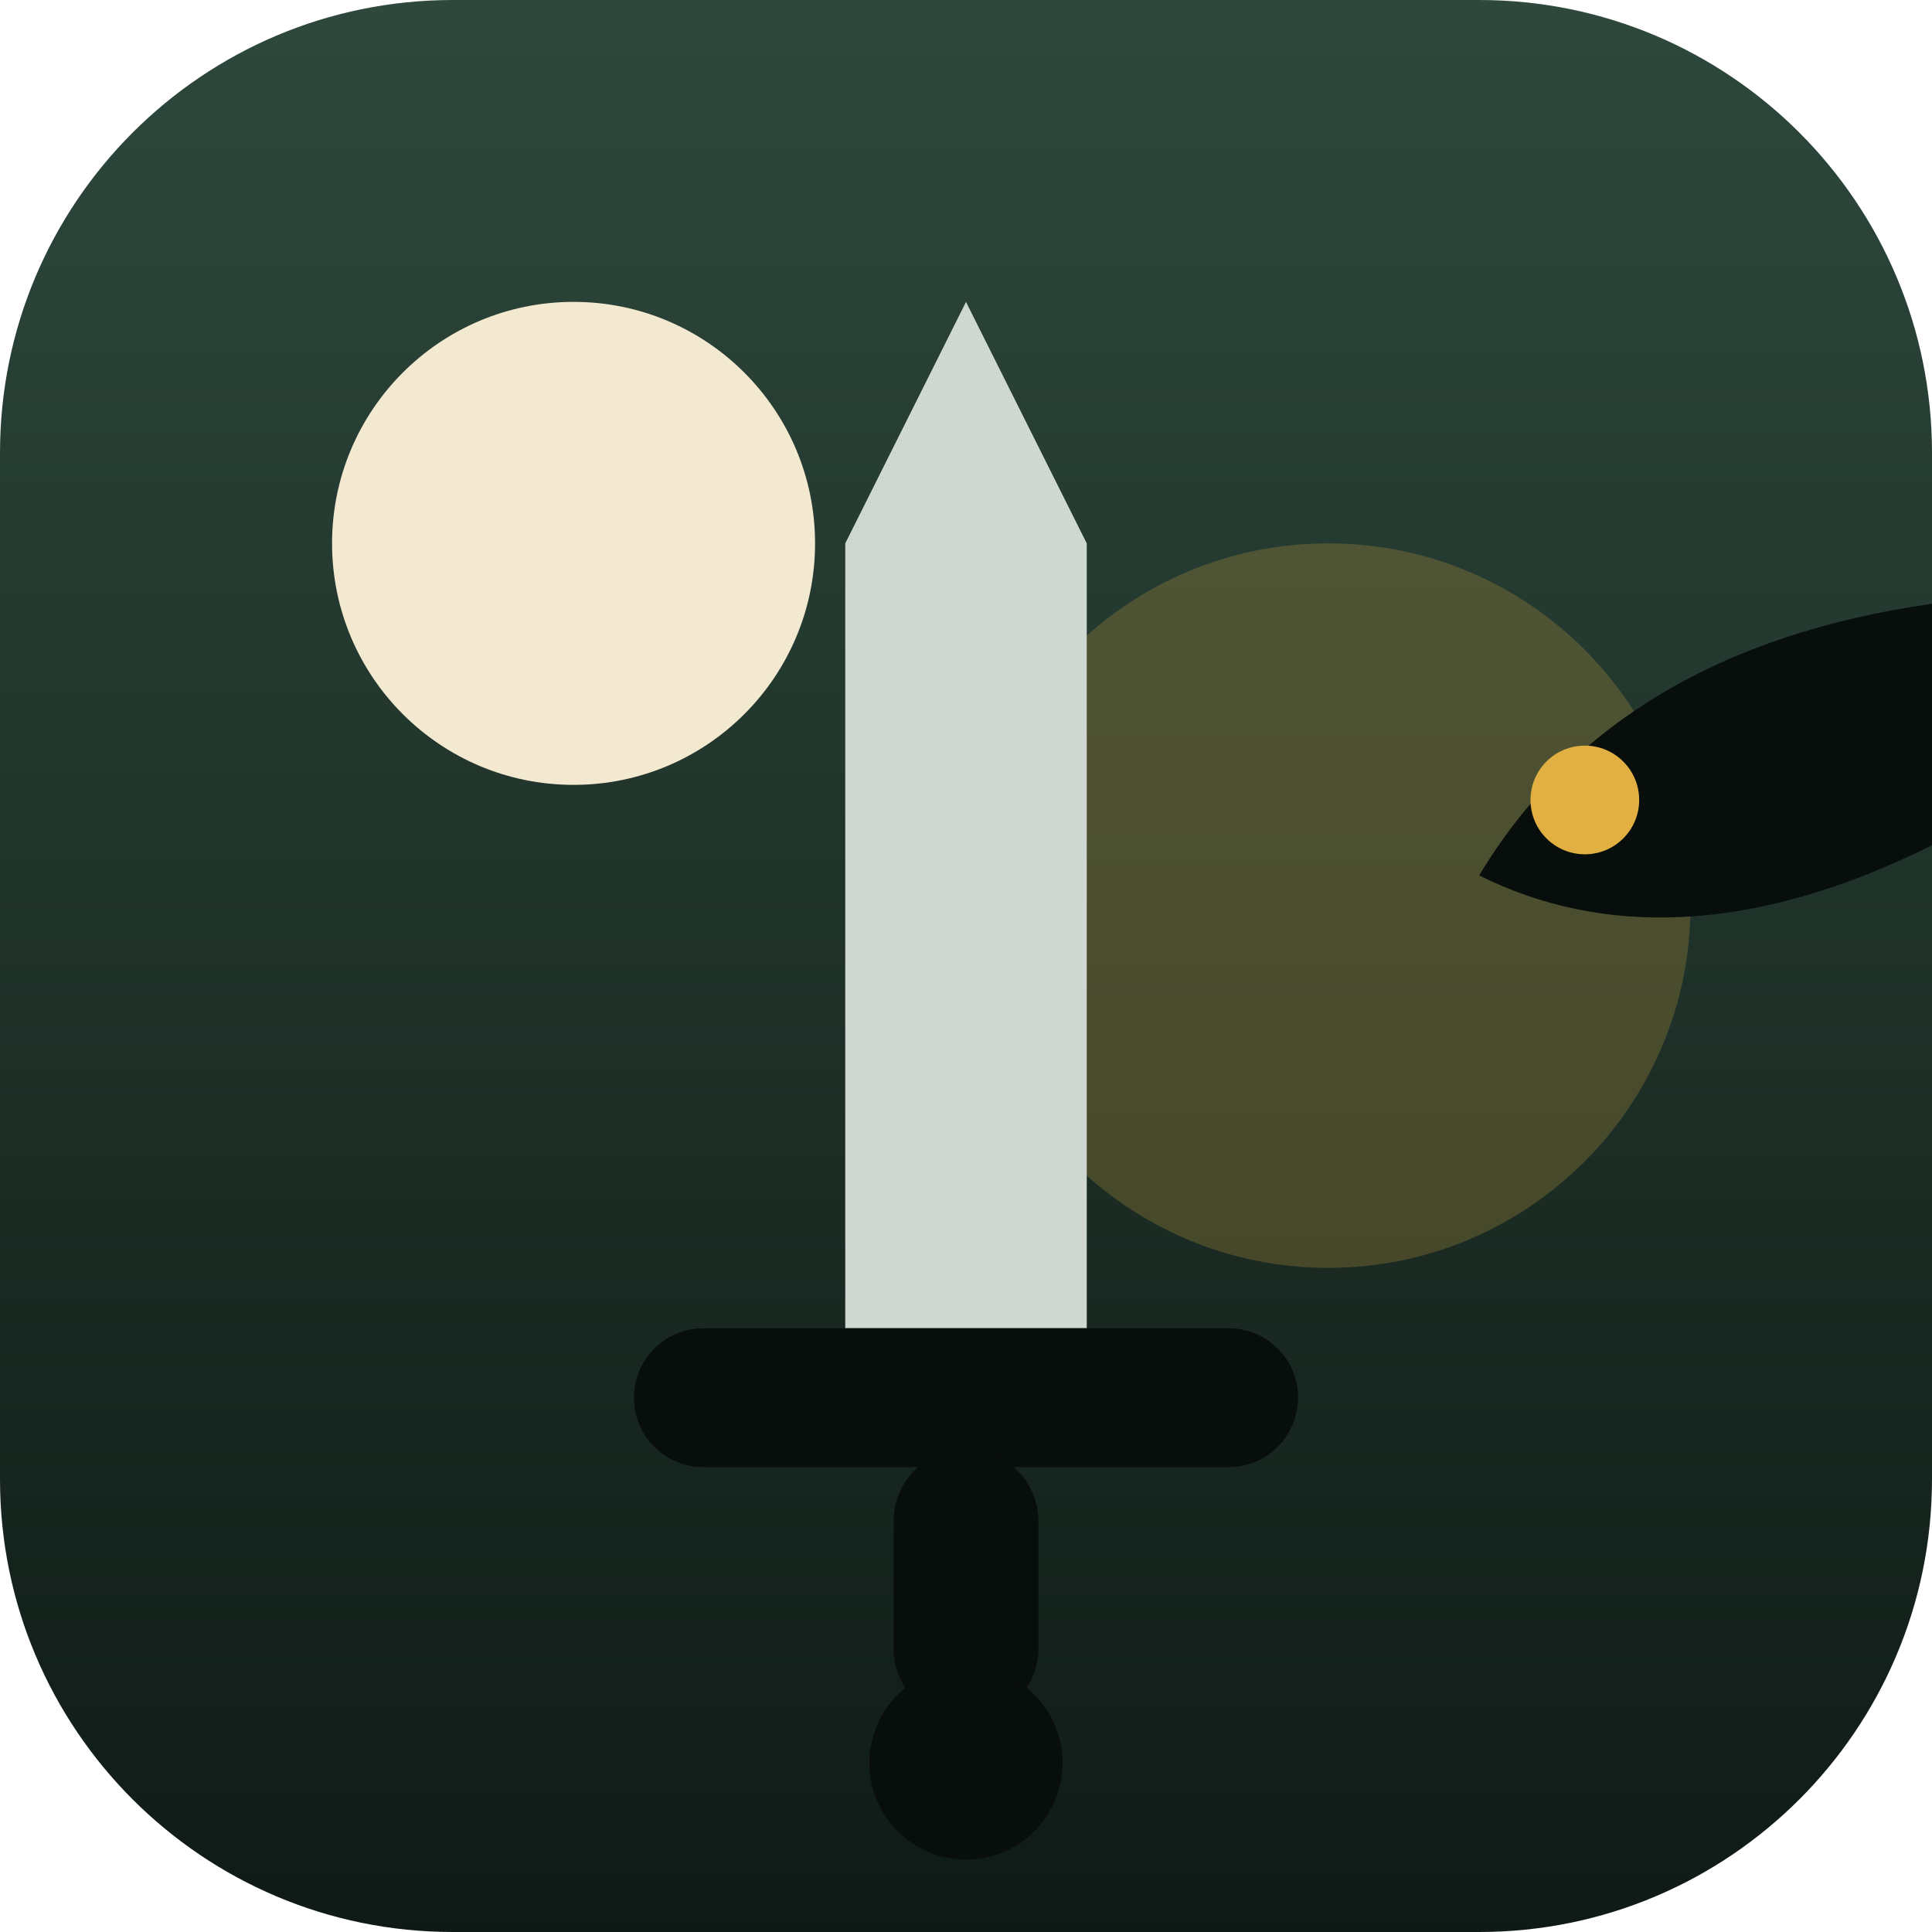
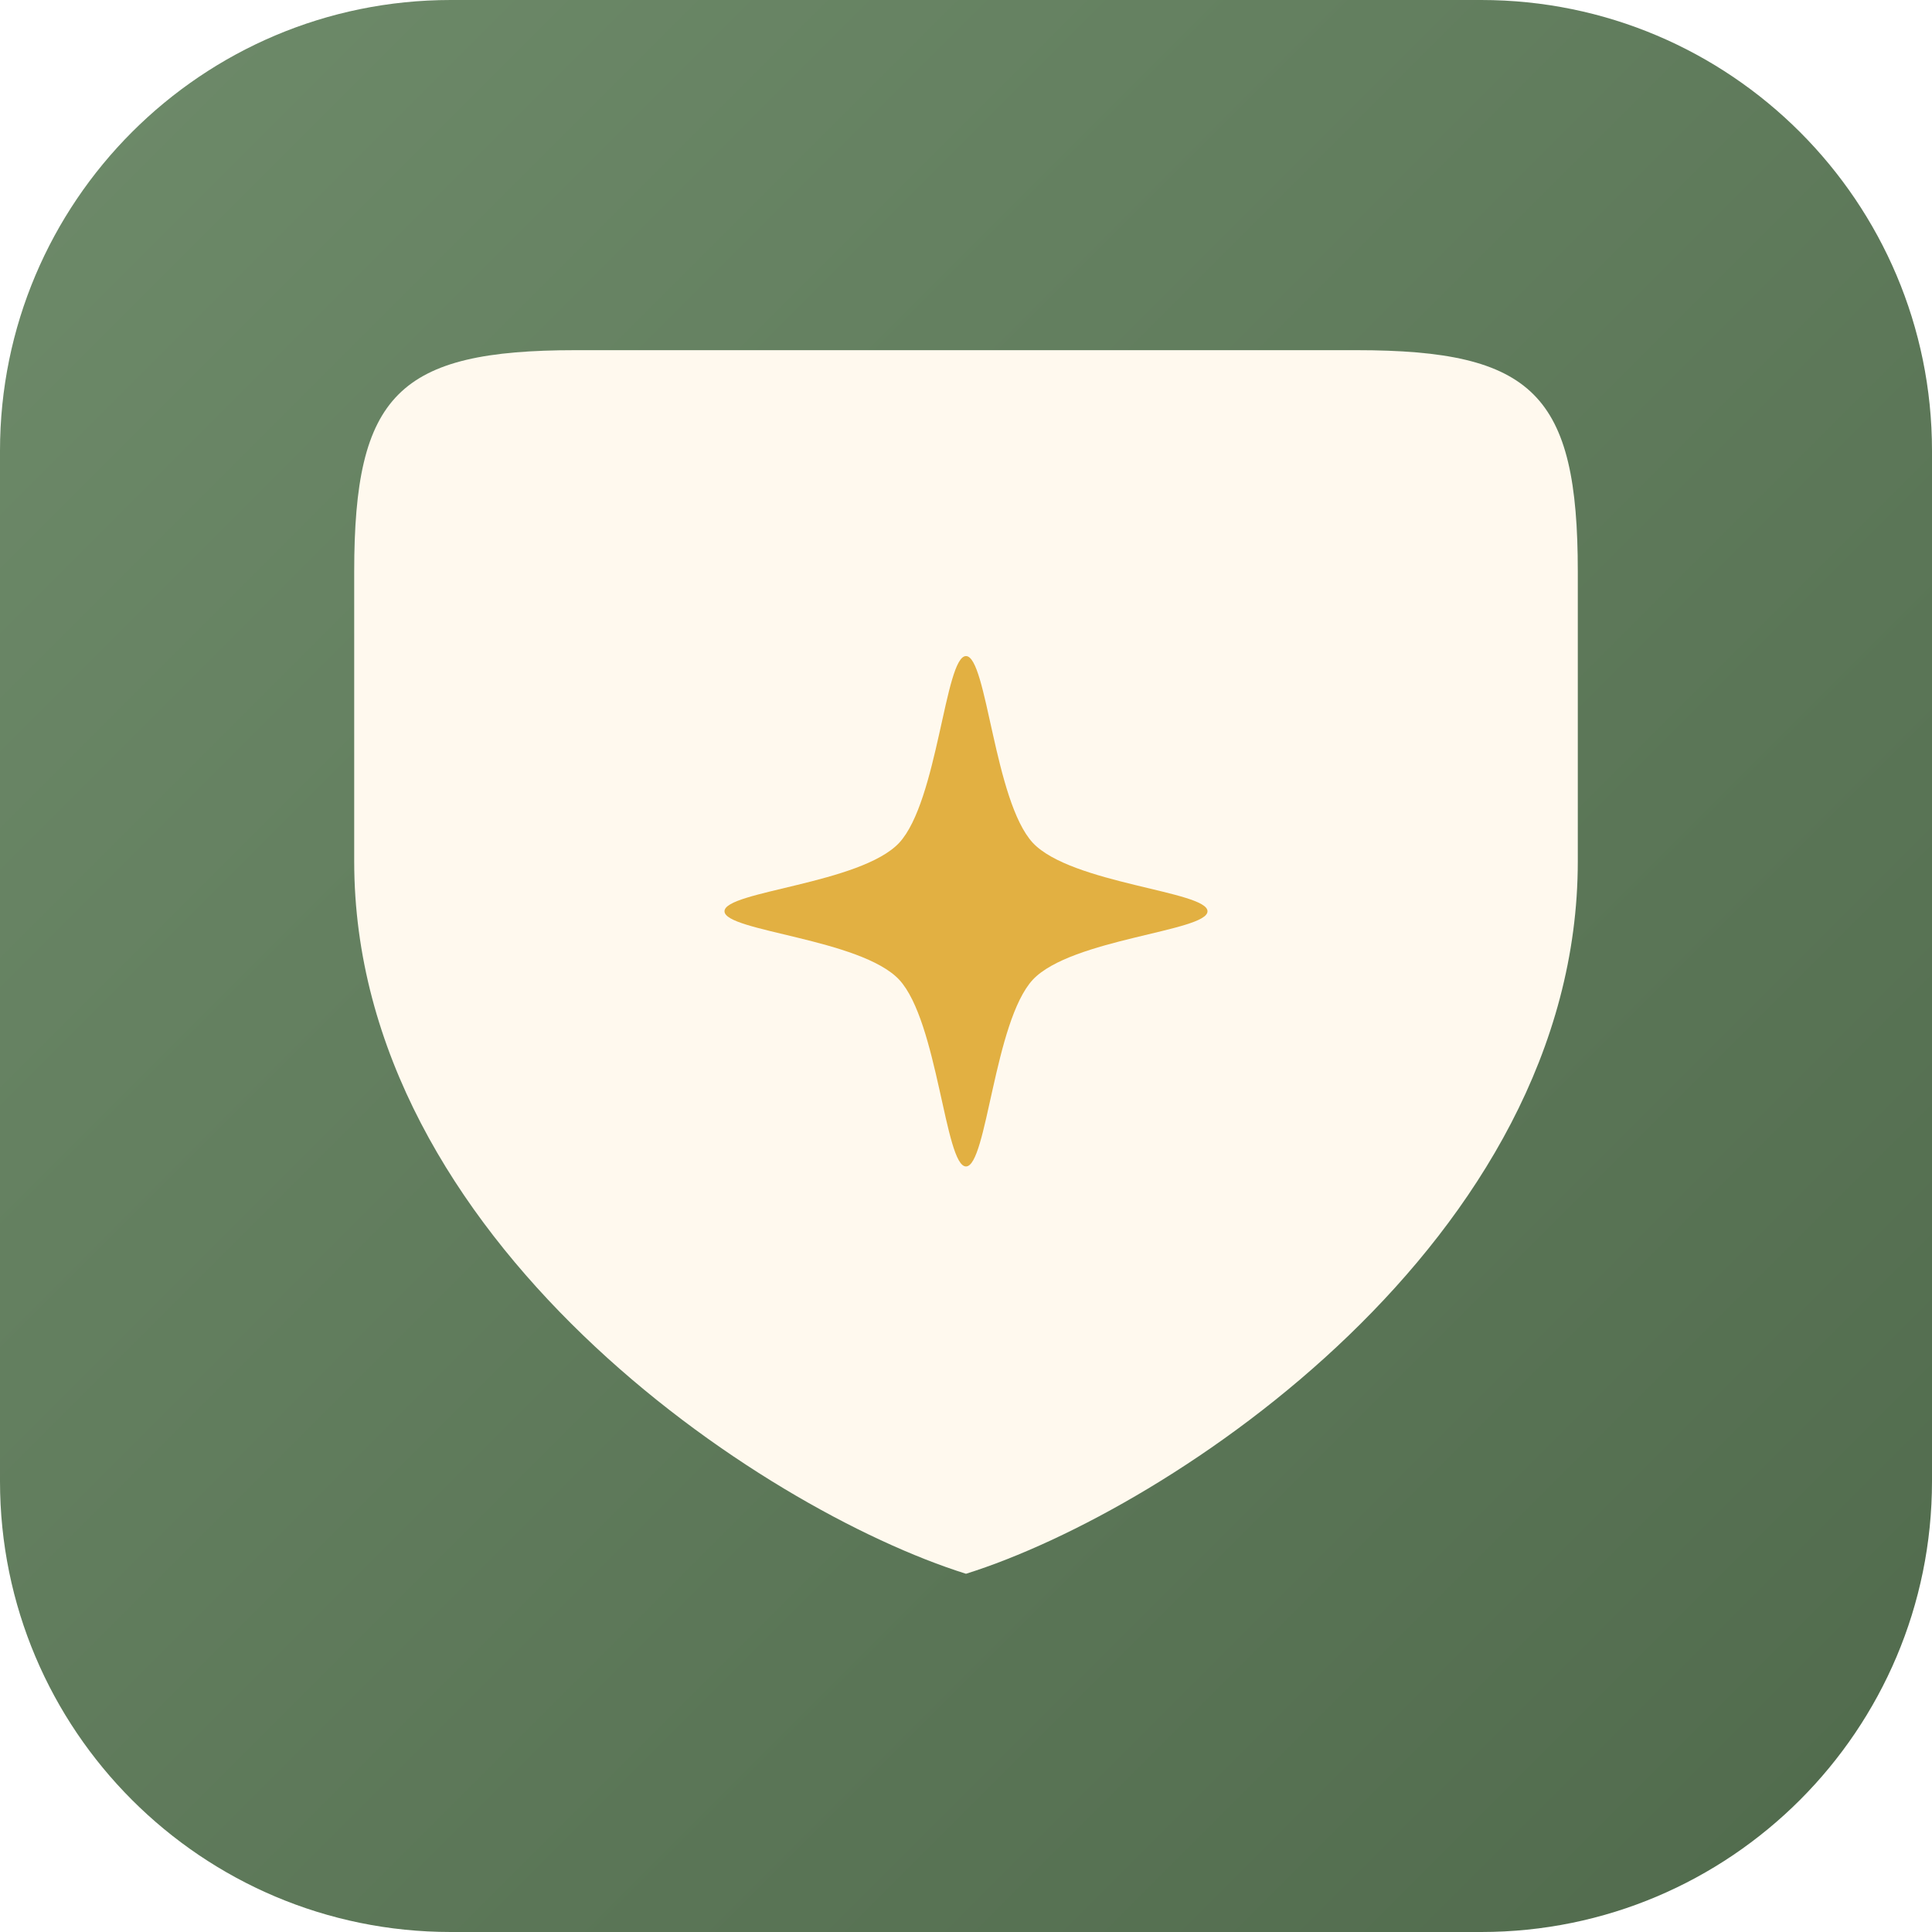
- <svg xmlns="http://www.w3.org/2000/svg" viewBox="0 0 64 64">
+ <svg xmlns="http://www.w3.org/2000/svg" viewBox="0 0 24 24">
  <defs>
-     <linearGradient id="sky" x1="0" y1="0" x2="0" y2="1">
-       <stop offset="0" stop-color="#2E483C" />
-       <stop offset="1" stop-color="#0F1A16" />
+     <linearGradient id="g" x1="0" y1="0" x2="1" y2="1">
+       <stop offset="0" stop-color="#6E8B6A" />
+       <stop offset="1" stop-color="#506A4C" />
    </linearGradient>
  </defs>
-   <rect width="64" height="64" rx="15" fill="url(#sky)" />
-   <circle cx="19" cy="18" r="8" fill="#F3E9D0" />
-   <circle cx="44" cy="30" r="12" fill="#E2B042" opacity=".22" />
-   <path d="M32 10l4 8v26h-8V18Z" fill="#CED8D0" />
-   <rect x="21" y="44" width="22" height="4.6" rx="2.3" fill="#080E0C" />
-   <rect x="29.6" y="48" width="4.8" height="9" rx="2.4" fill="#080E0C" />
-   <circle cx="32" cy="58.4" r="3.2" fill="#080E0C" />
-   <path d="M64 20c-7 1-12 4-15 9 4 2 9 2 15-1Z" fill="#080E0C" />
-   <circle cx="52.5" cy="26.5" r="1.8" fill="#E2B042" />
+   <rect width="24" height="24" rx="5.6" fill="url(#g)" />
+   <path fill="#FFF9EE" d="M4.4 7.1c0-2.2.55-2.75 2.75-2.75h9.7c2.2 0 2.75.55 2.75 2.75v3.6c0 4.7-5.05 8.05-7.6 8.85-2.55-.8-7.6-4.15-7.6-8.85V7.1Z" />
+   <path fill="#E2B042" d="M12 8.15c.26 0 .35 1.8.83 2.32.48.51 2.17.6 2.17.85s-1.69.34-2.17.85c-.48.52-.57 2.32-.83 2.32s-.35-1.8-.83-2.32c-.48-.51-2.17-.6-2.17-.85s1.69-.34 2.17-.85c.48-.52.57-2.32.83-2.32Z" />
</svg>
